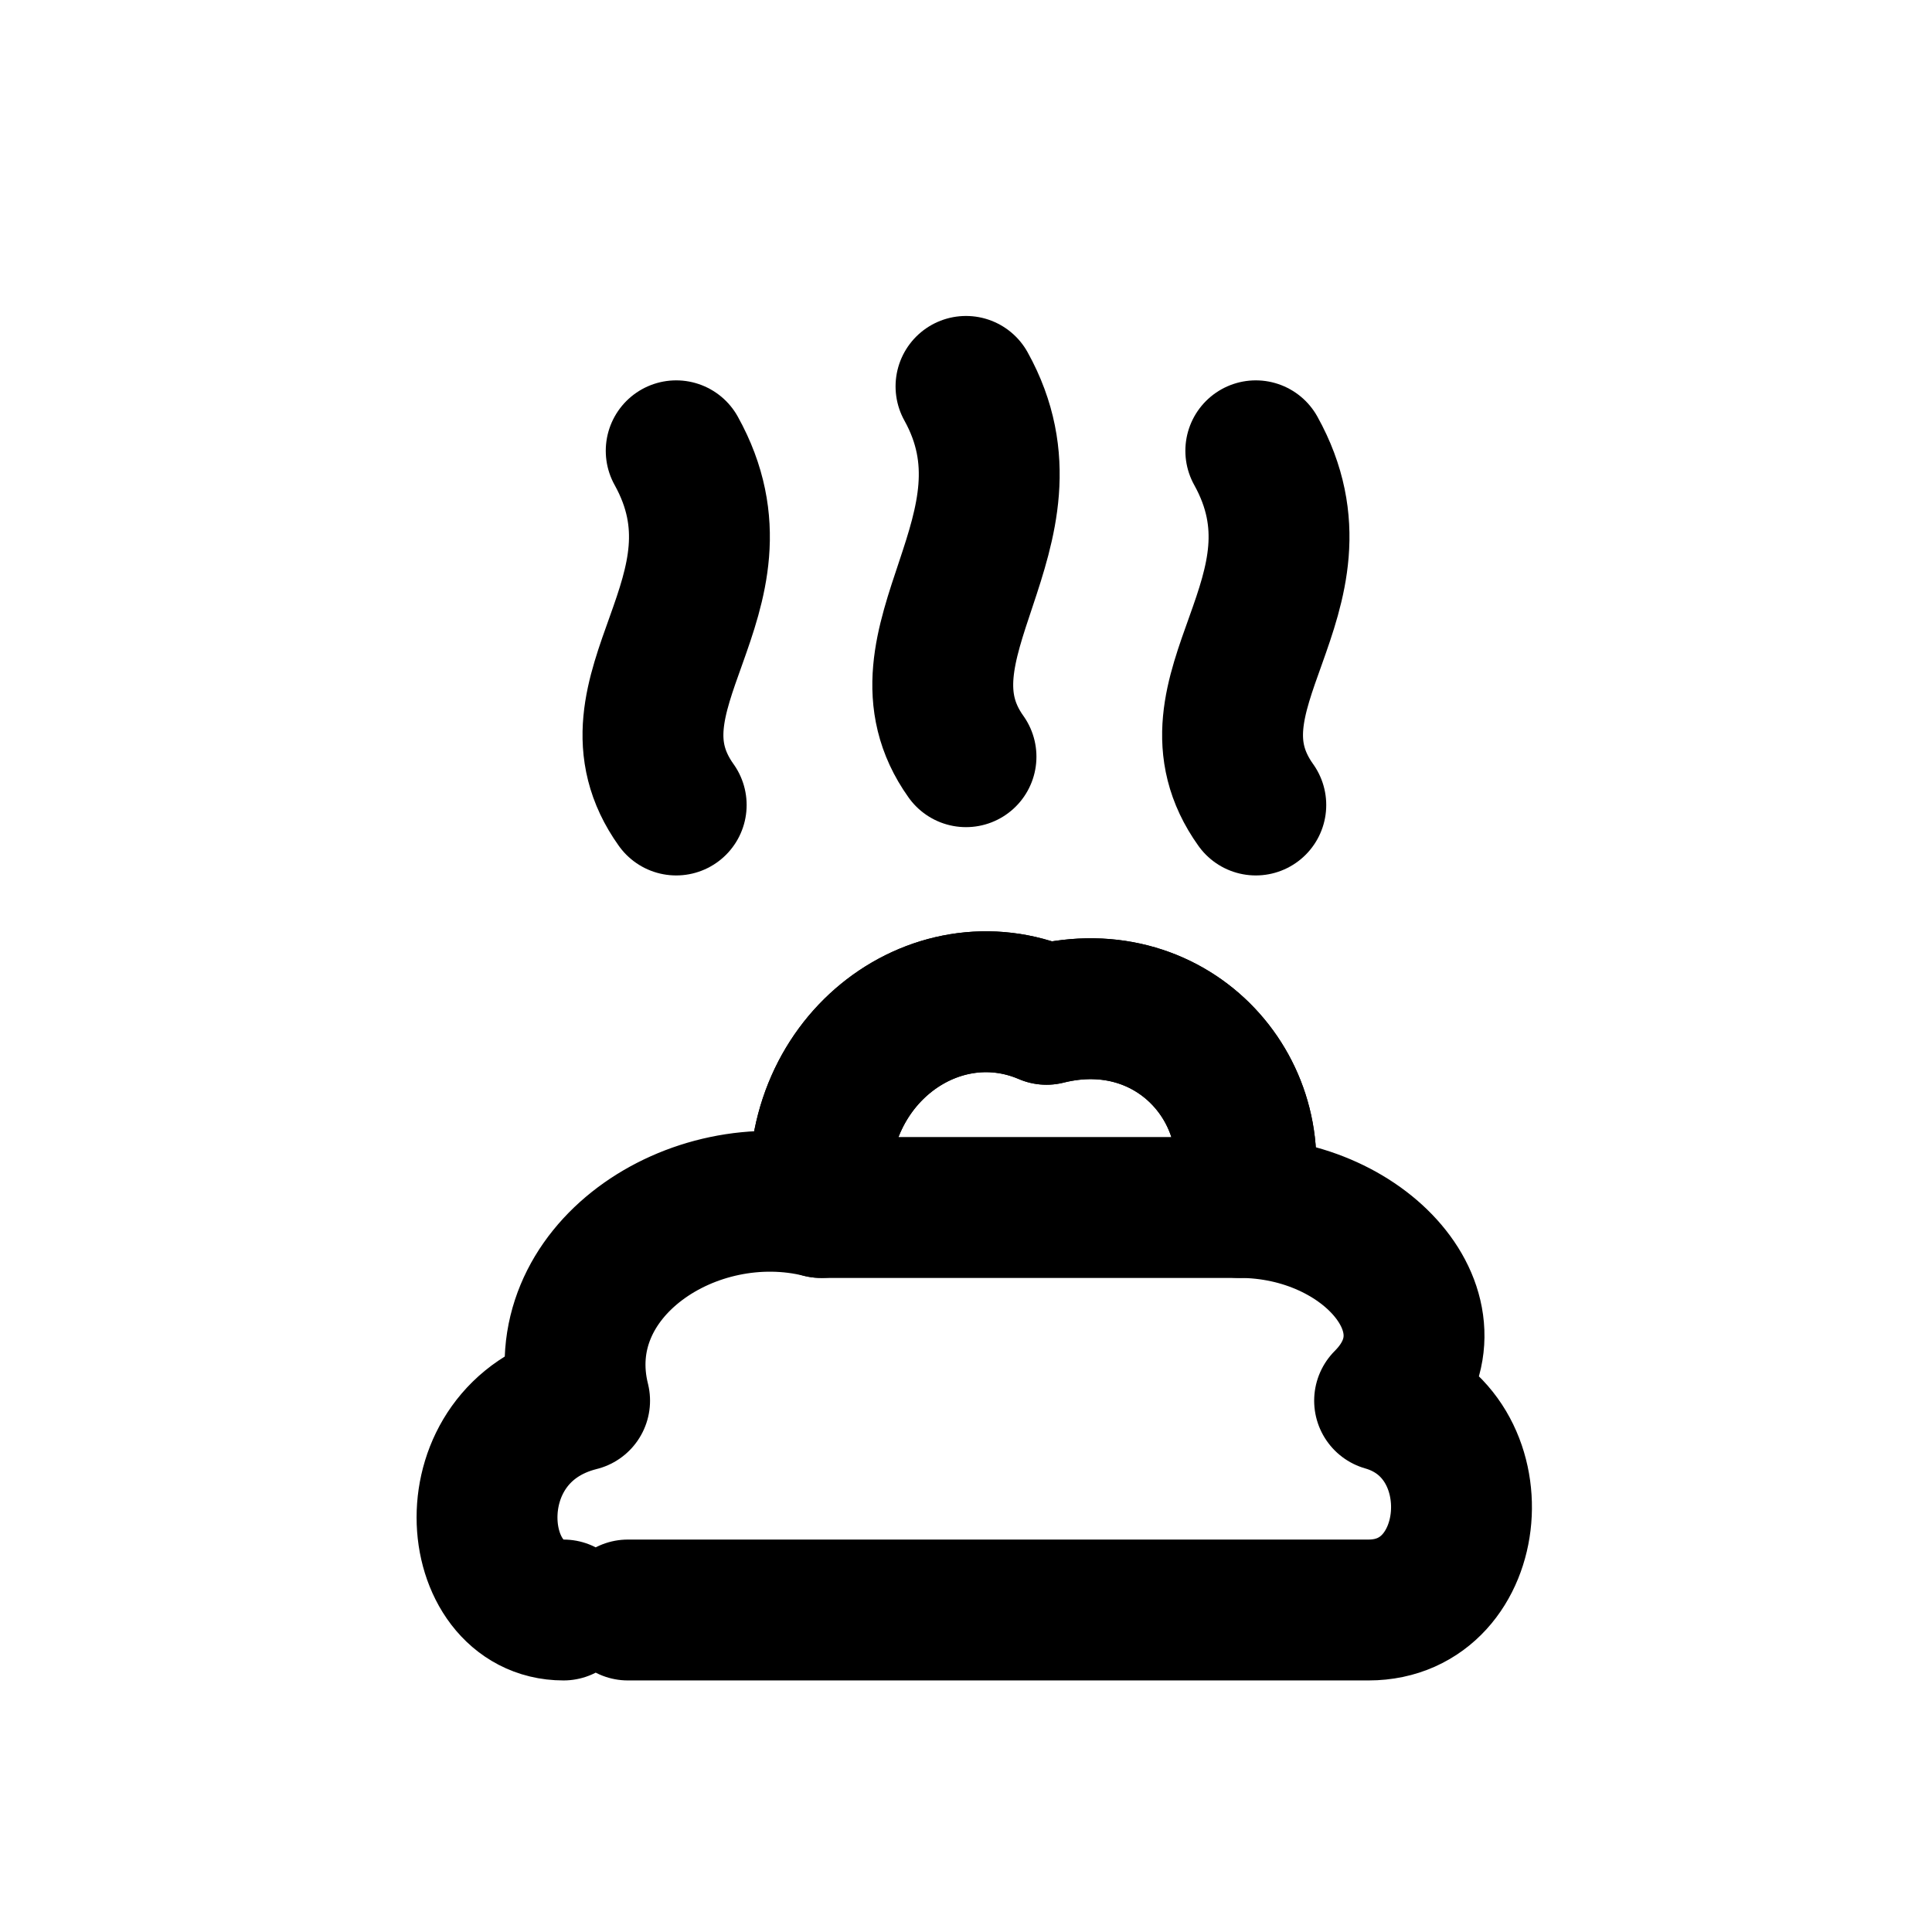
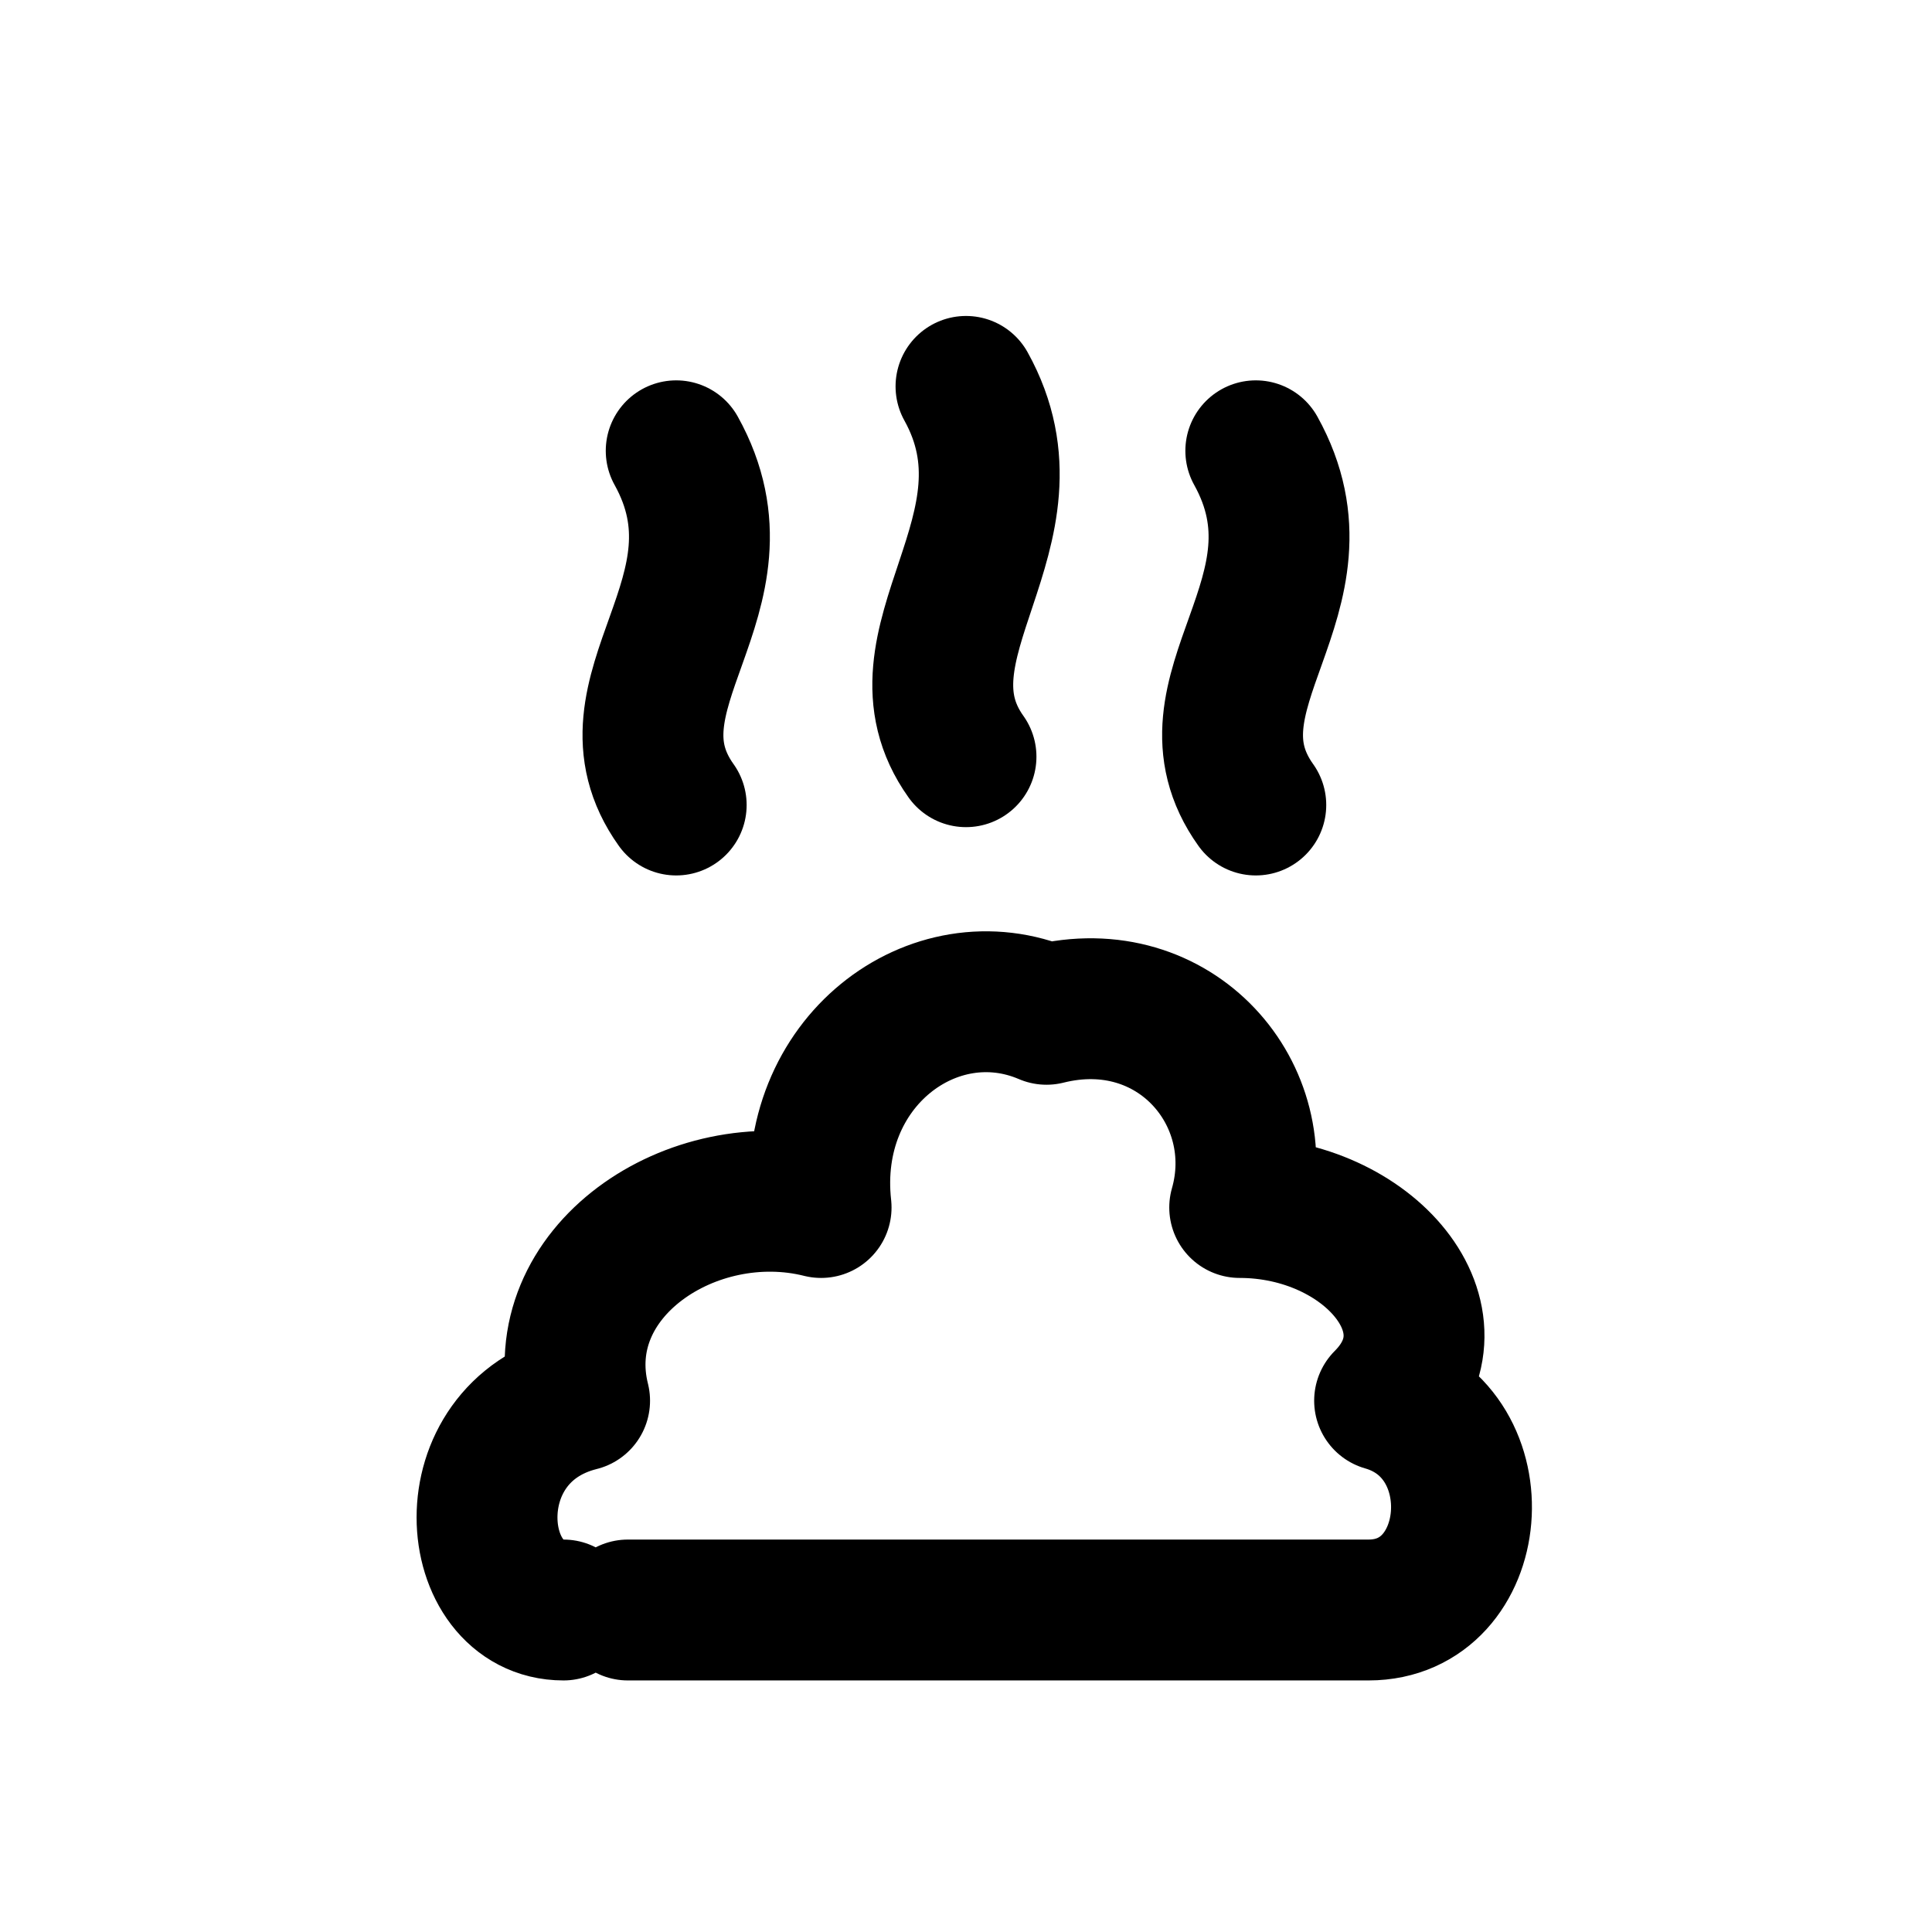
<svg xmlns="http://www.w3.org/2000/svg" viewBox="0 0 24 24" fill="none" stroke="currentColor" stroke-width="1.75" stroke-linecap="round" stroke-linejoin="round">
-   <path d="M7 20 C5.8 20 5.6 17.8 7.2 17.4 C6.8 15.8 8.6 14.6 10.2 15 C10 13.2 11.6 12 13 12.6 C14.6 12.2 15.8 13.6 15.4 15 C17 15 18.2 16.4 17.2 17.4 C18.6 17.8 18.4 20 17 20 L7.8 20" />
+   <path d="M7 20 C5.8 20 5.6 17.8 7.2 17.4 C6.8 15.8 8.6 14.6 10.2 15 C10 13.2 11.6 12 13 12.6 C14.6 12.2 15.8 13.6 15.4 15 C17 15 18.2 16.4 17.2 17.4 C18.6 17.8 18.4 20 17 20 L7.8 20" data-role="body" />
  <path d="M8.4 10 C7.4 8.6 9.4 7.4 8.4 5.6 M12 9.4 C11 8 13 6.6 12 4.8 M15.6 10 C14.6 8.6 16.6 7.4 15.6 5.6" />
-   <path d="M10.2 15 C10 13.2 11.6 12 13 12.6 C14.6 12.2 15.8 13.6 15.4 15 Z" data-role="step" data-step="1" data-rest="hidden" />
</svg>
